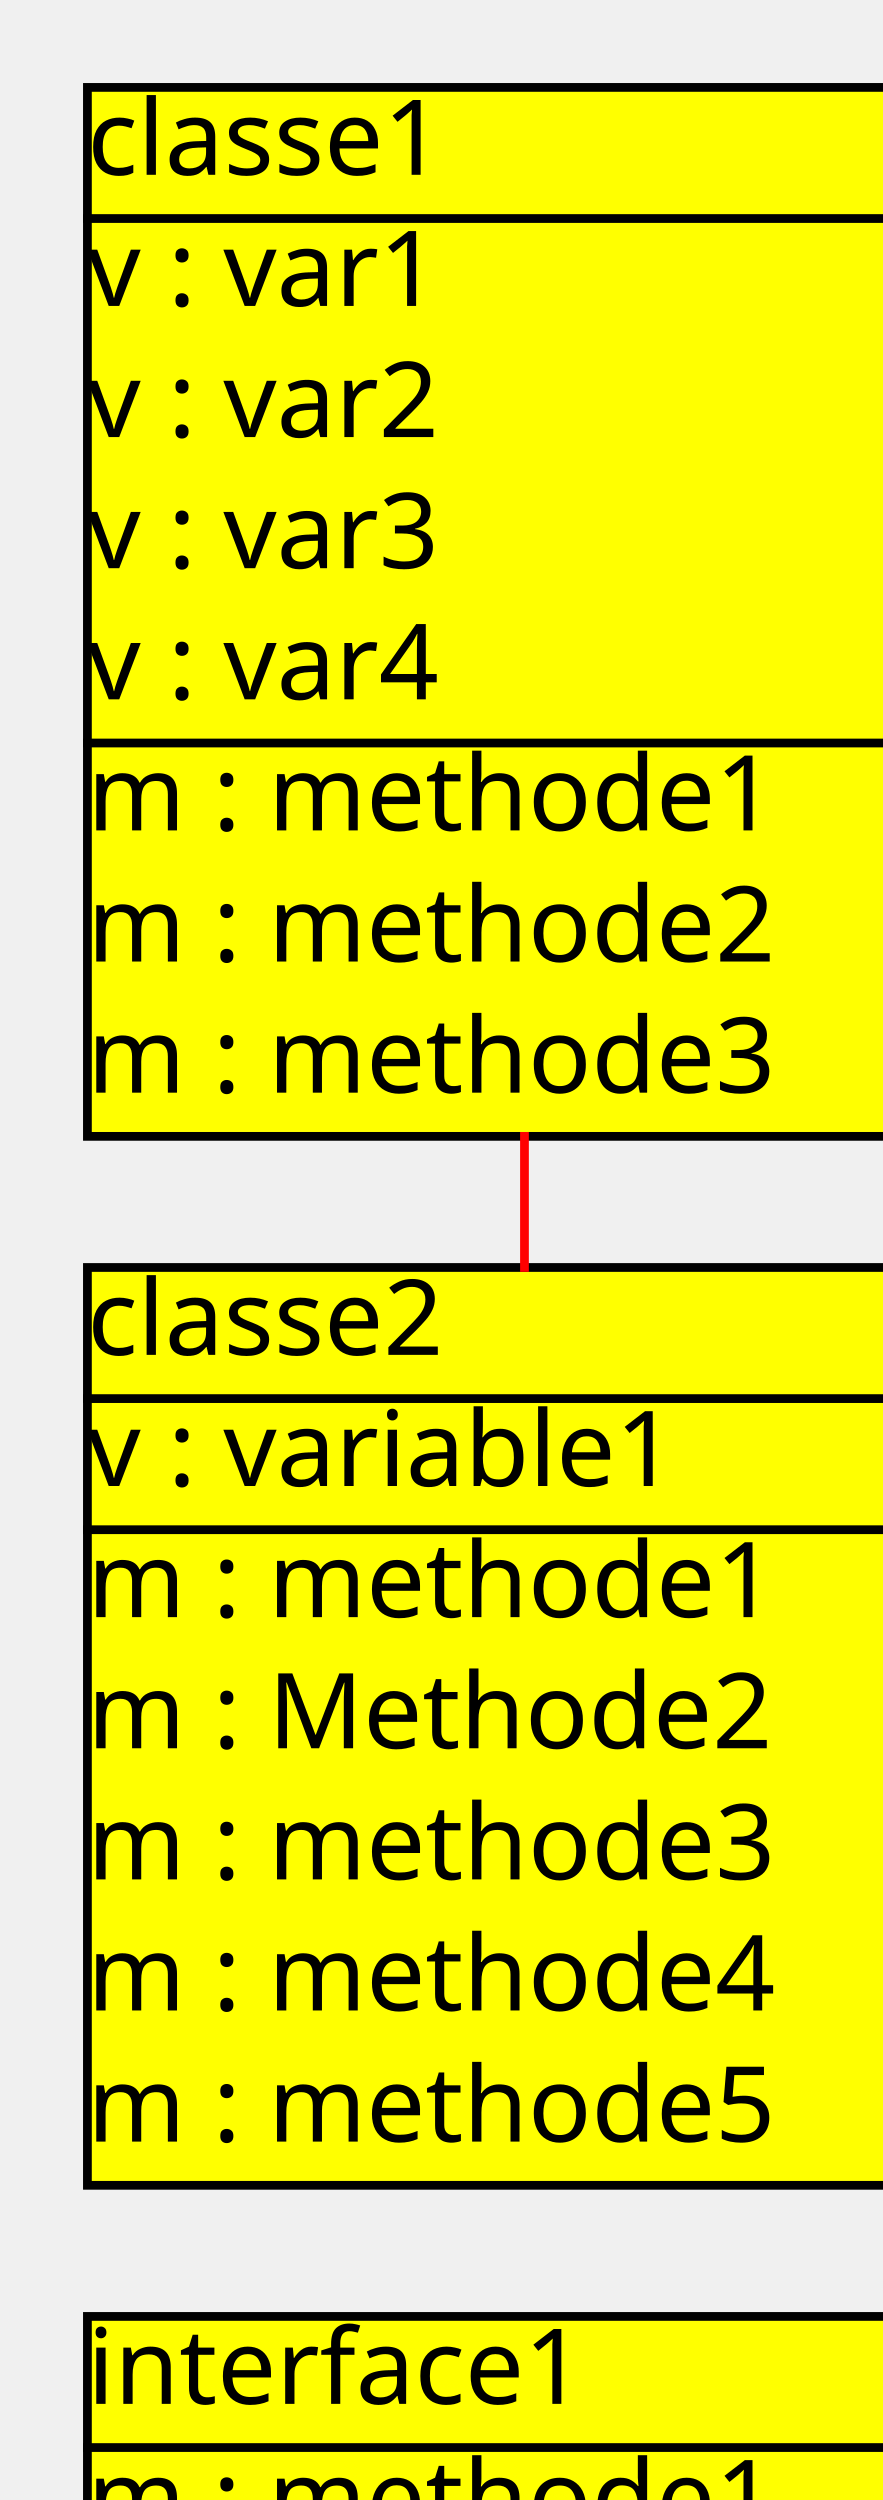
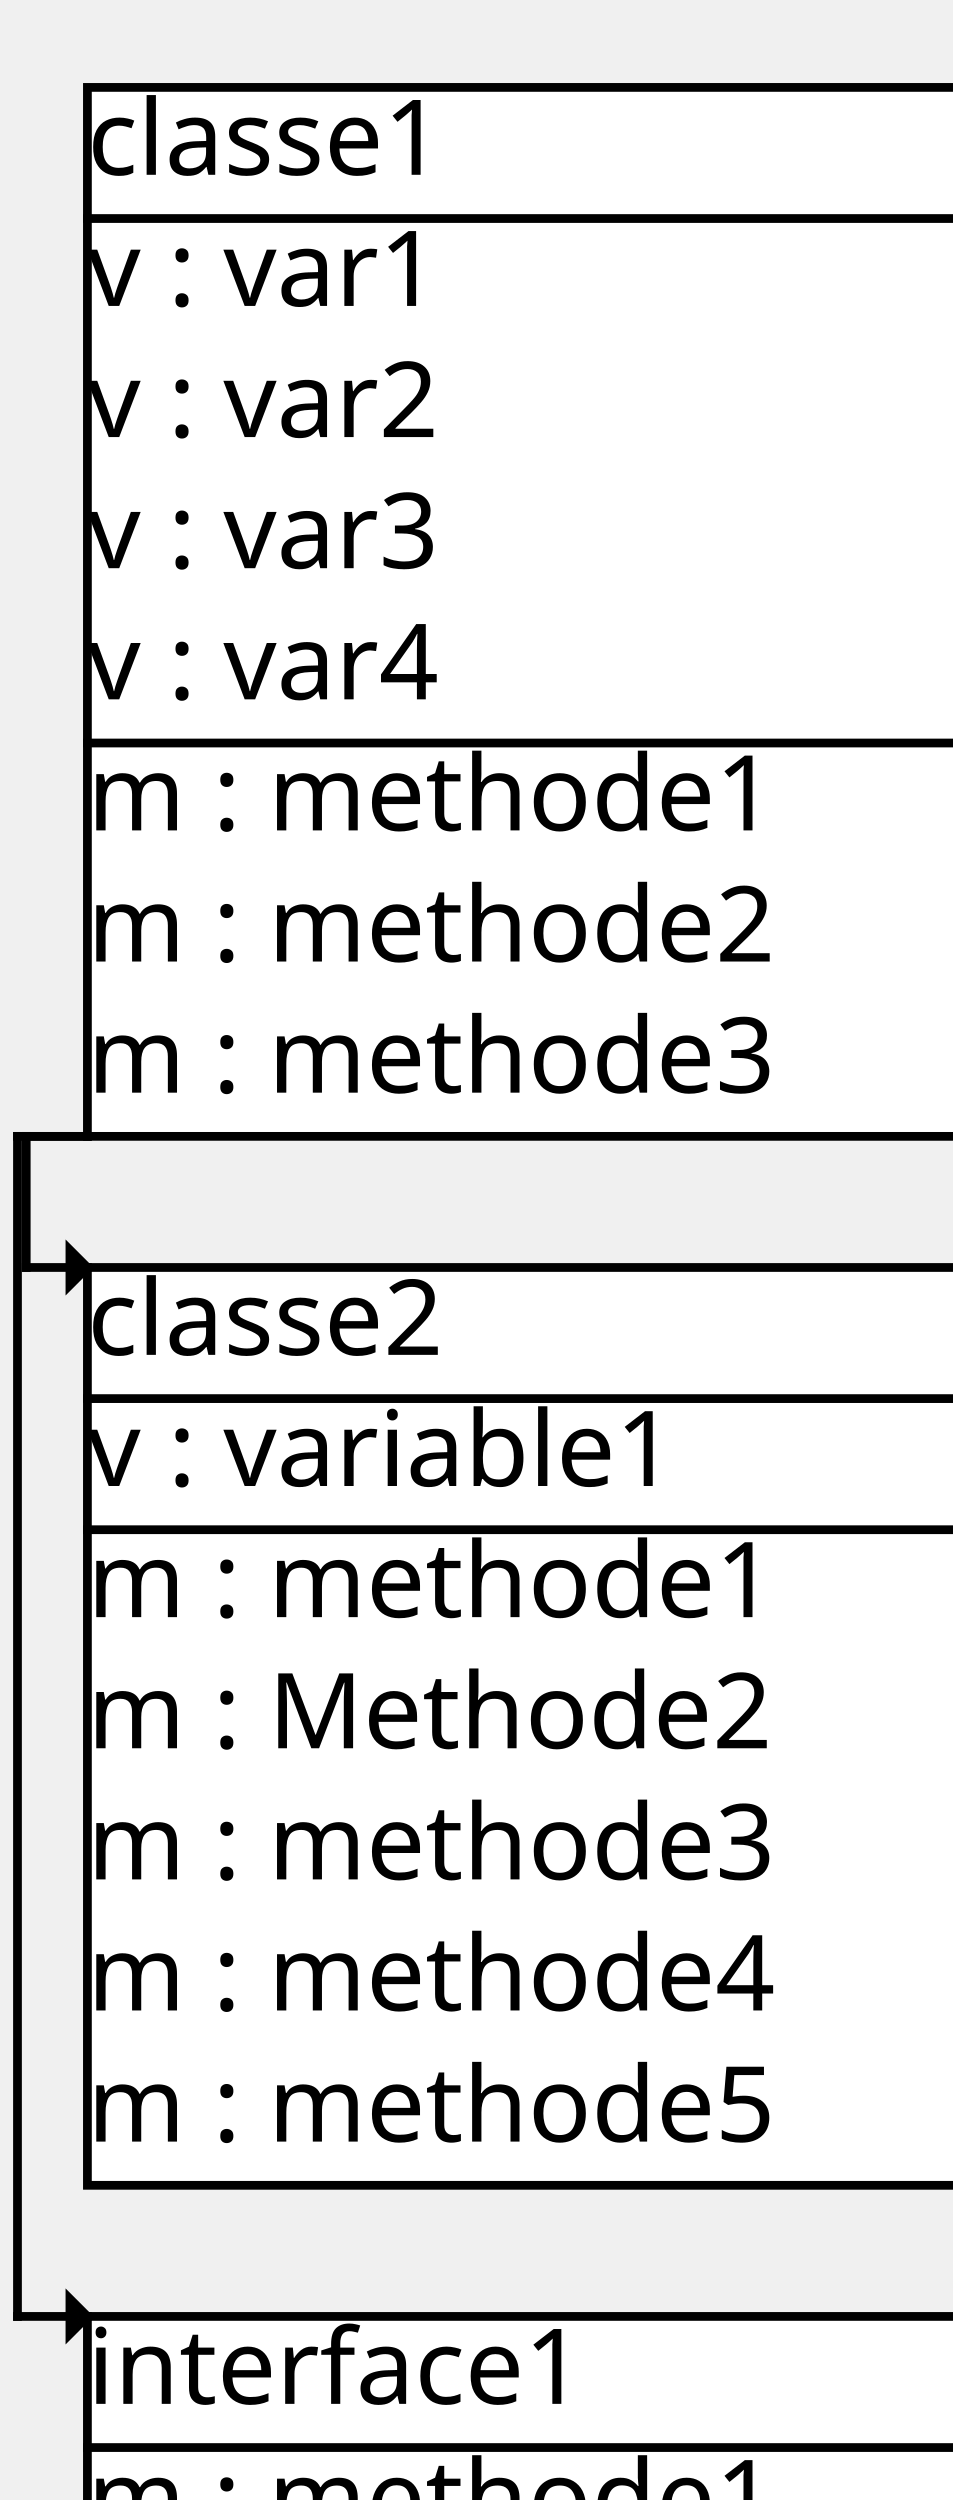
<svg xmlns="http://www.w3.org/2000/svg" style="fill-opacity:1; color-rendering:auto; color-interpolation:auto; text-rendering:auto; stroke:black; stroke-linecap:square; stroke-miterlimit:10; shape-rendering:auto; stroke-opacity:1; fill:black; stroke-dasharray:none; font-weight:normal; stroke-width:1; font-family:'Dialog'; font-style:normal; stroke-linejoin:miter; font-size:12; stroke-dashoffset:0; image-rendering:auto;">
  <defs id="genericDefs" />
  <g>
-     <g style="fill:yellow; stroke:yellow;">
+     <g style="fill:white; stroke:white;">
      <rect x="10" width="100" height="120" y="10" style="stroke:none;" />
      <rect x="10" y="10" width="100" style="fill:none; stroke:black;" height="120" />
      <text x="10" xml:space="preserve" y="20" style="fill:black; stroke:none;">classe1</text>
      <line x1="10" x2="110" y1="25" style="fill:none; stroke:black;" y2="25" />
      <text x="10" xml:space="preserve" y="35" style="fill:black; stroke:none;">v : var1</text>
      <text x="10" xml:space="preserve" y="50" style="fill:black; stroke:none;">v : var2</text>
      <text x="10" xml:space="preserve" y="65" style="fill:black; stroke:none;">v : var3</text>
      <text x="10" xml:space="preserve" y="80" style="fill:black; stroke:none;">v : var4</text>
      <line x1="10" x2="110" y1="85" style="fill:none; stroke:black;" y2="85" />
      <text x="10" xml:space="preserve" y="95" style="fill:black; stroke:none;">m : methode1</text>
      <text x="10" xml:space="preserve" y="110" style="fill:black; stroke:none;">m : methode2</text>
      <text x="10" xml:space="preserve" y="125" style="fill:black; stroke:none;">m : methode3</text>
      <rect x="10" width="100" height="105" y="145" style="stroke:none;" />
      <rect x="10" y="145" width="100" style="fill:none; stroke:black;" height="105" />
      <text x="10" xml:space="preserve" y="155" style="fill:black; stroke:none;">classe2</text>
      <line x1="10" x2="110" y1="160" style="fill:none; stroke:black;" y2="160" />
      <text x="10" xml:space="preserve" y="170" style="fill:black; stroke:none;">v : variable1</text>
      <line x1="10" x2="110" y1="175" style="fill:none; stroke:black;" y2="175" />
      <text x="10" xml:space="preserve" y="185" style="fill:black; stroke:none;">m : methode1</text>
      <text x="10" xml:space="preserve" y="200" style="fill:black; stroke:none;">m : Methode2</text>
      <text x="10" xml:space="preserve" y="215" style="fill:black; stroke:none;">m : methode3</text>
      <text x="10" xml:space="preserve" y="230" style="fill:black; stroke:none;">m : methode4</text>
      <text x="10" xml:space="preserve" y="245" style="fill:black; stroke:none;">m : methode5</text>
      <rect x="10" width="100" height="30" y="265" style="stroke:none;" />
      <rect x="10" y="265" width="100" style="fill:none; stroke:black;" height="30" />
      <text x="10" xml:space="preserve" y="275" style="fill:black; stroke:none;">interface1</text>
      <line x1="10" x2="110" y1="280" style="fill:none; stroke:black;" y2="280" />
      <text x="10" xml:space="preserve" y="290" style="fill:black; stroke:none;">m : methode1</text>
-       <line x1="60" x2="60" y1="130" style="fill:none; stroke:red;" y2="145" />
+       <line x1="3" x2="3" y1="130" style="fill:none; stroke:black;" y2="145" />
+       <line x1="3" x2="10" y1="130" style="fill:none; stroke:black;" y2="130" />
+       <line x1="3" x2="10" y1="145" style="fill:none; stroke:black;" y2="145" />
+       <polygon style="fill:none; stroke:black;" points=" 10 145 8 147 8 143" />
+       <polygon style="fill:black; stroke:none;" points=" 10 145 8 147 8 143" />
+       <line x1="2" x2="2" y1="130" style="fill:none; stroke:black;" y2="265" />
+       <line x1="2" x2="10" y1="130" style="fill:none; stroke:black;" y2="130" />
+       <line x1="2" x2="10" y1="265" style="fill:none; stroke:black;" y2="265" />
+       <polygon style="fill:none; stroke:black;" points=" 10 265 8 267 8 263" />
+       <polygon style="fill:black; stroke:none;" points=" 10 265 8 267 8 263" />
    </g>
  </g>
</svg>
